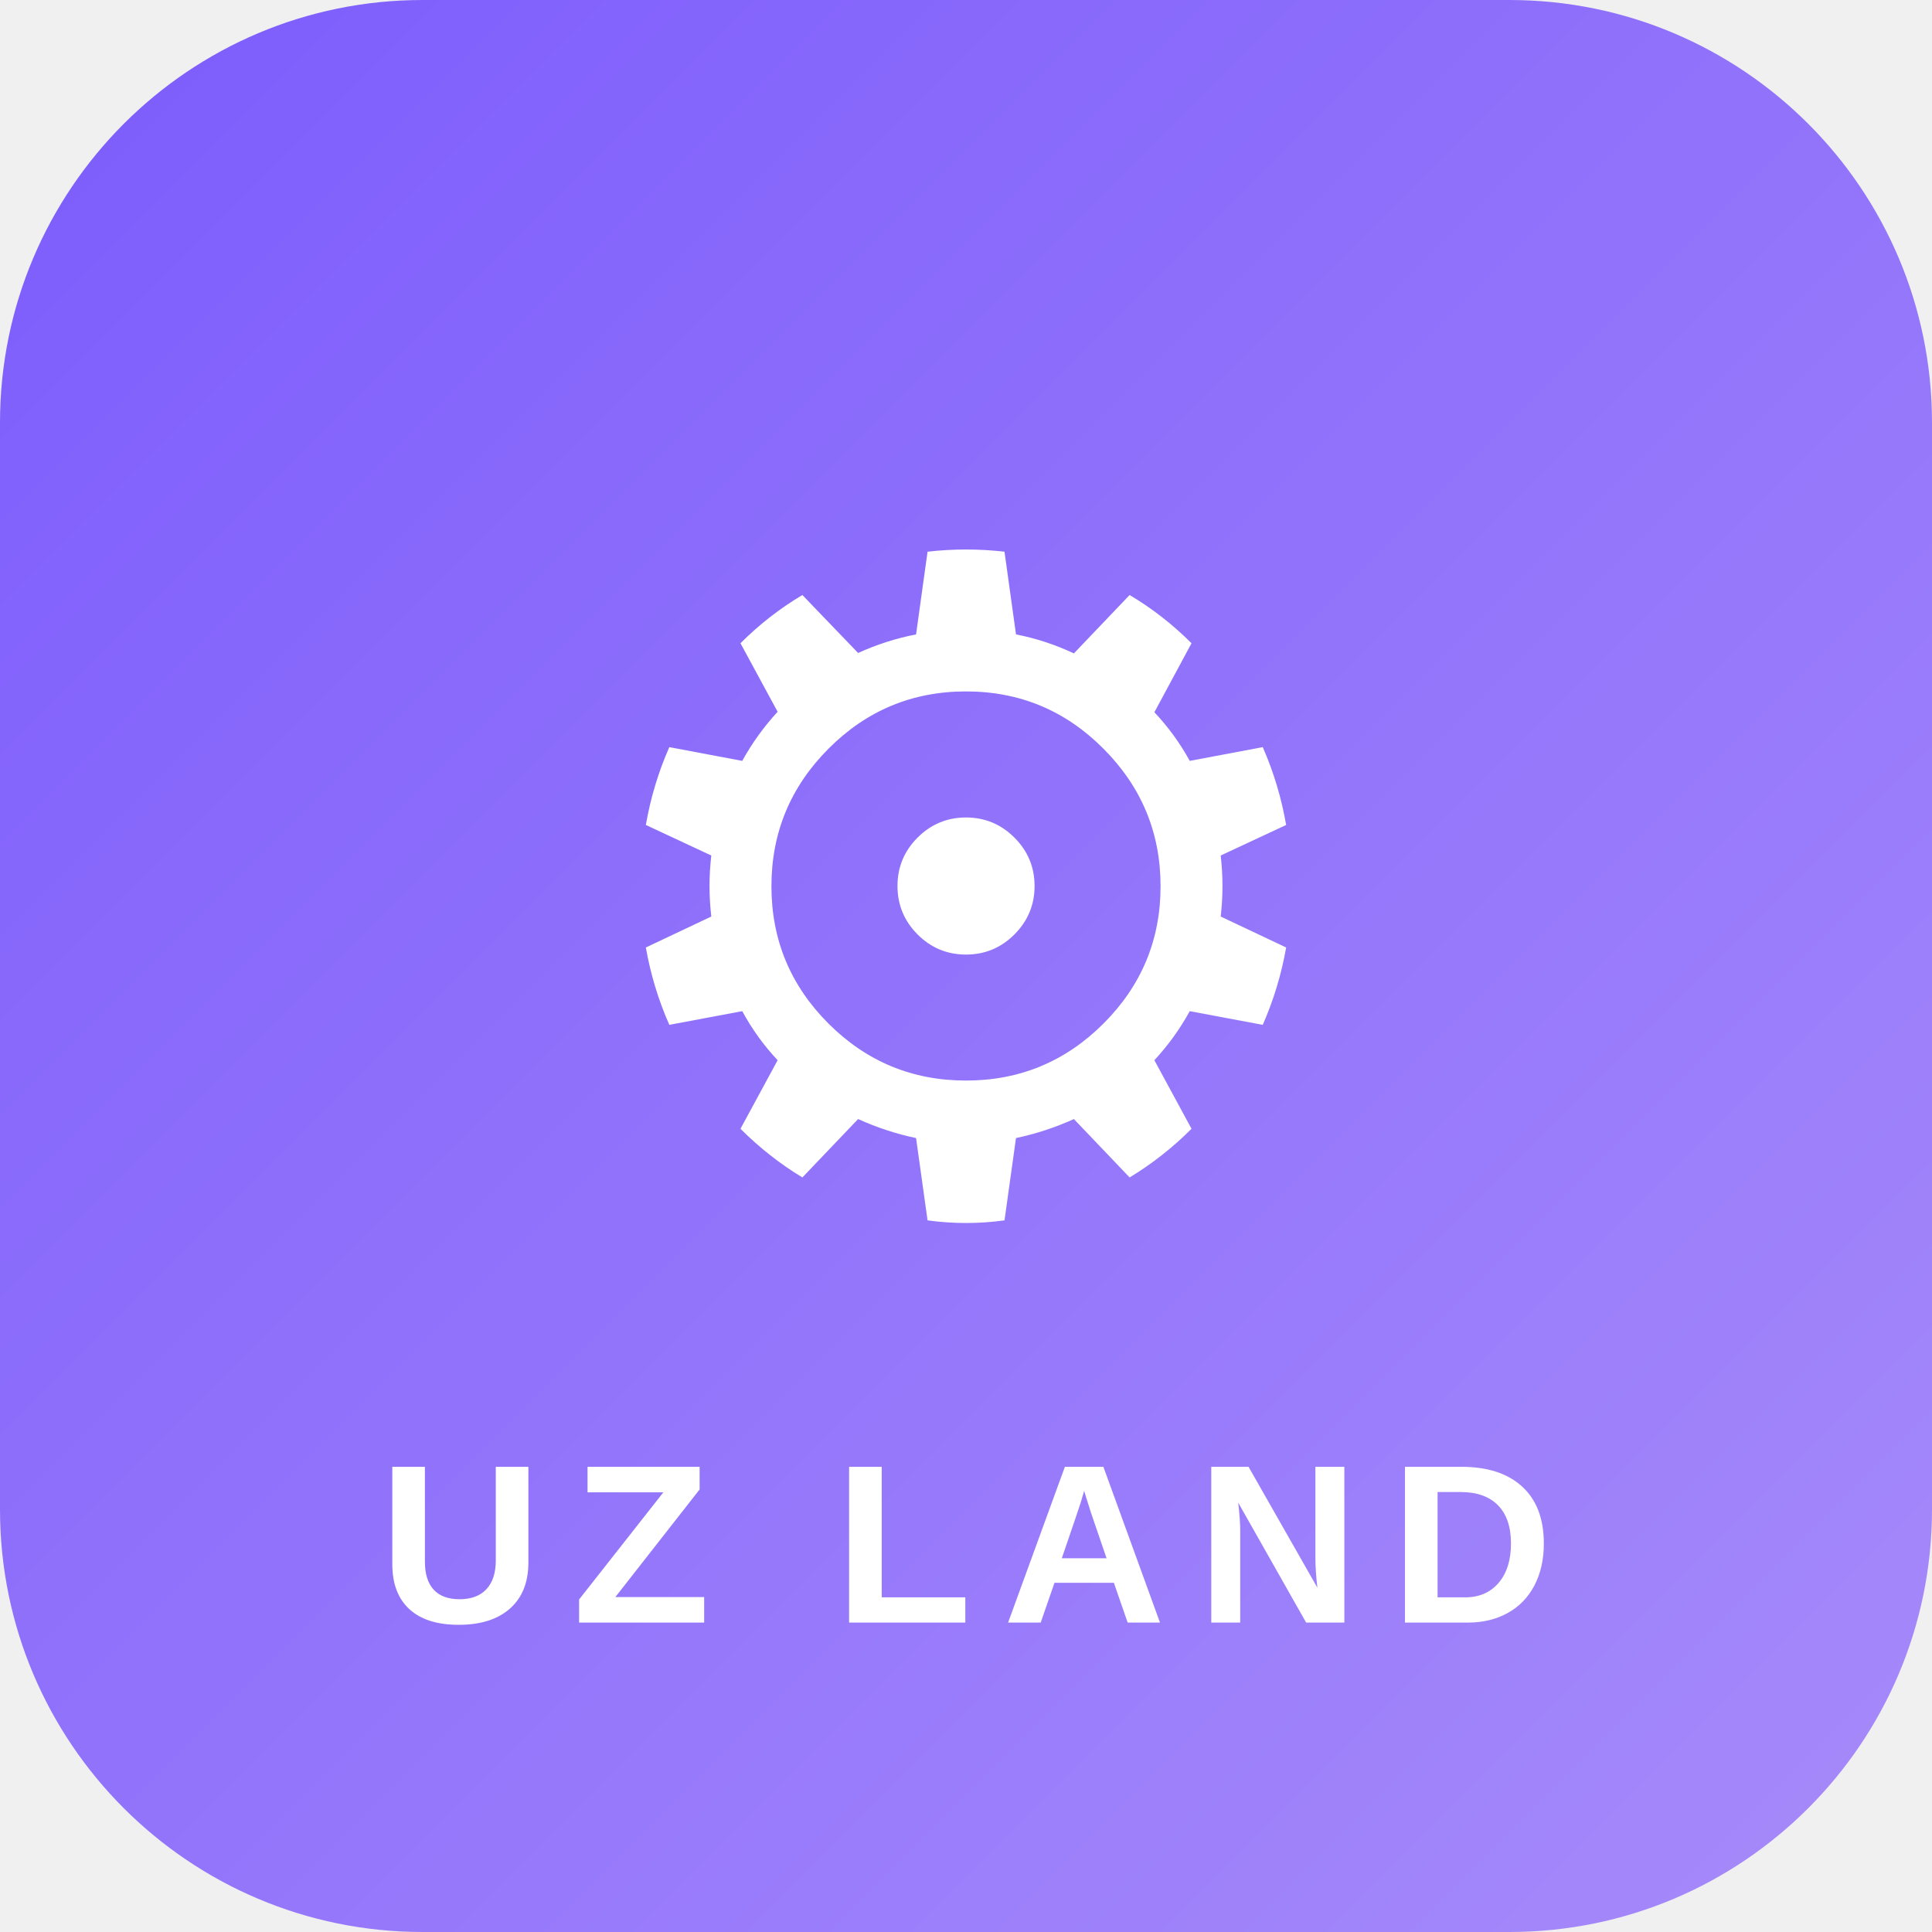
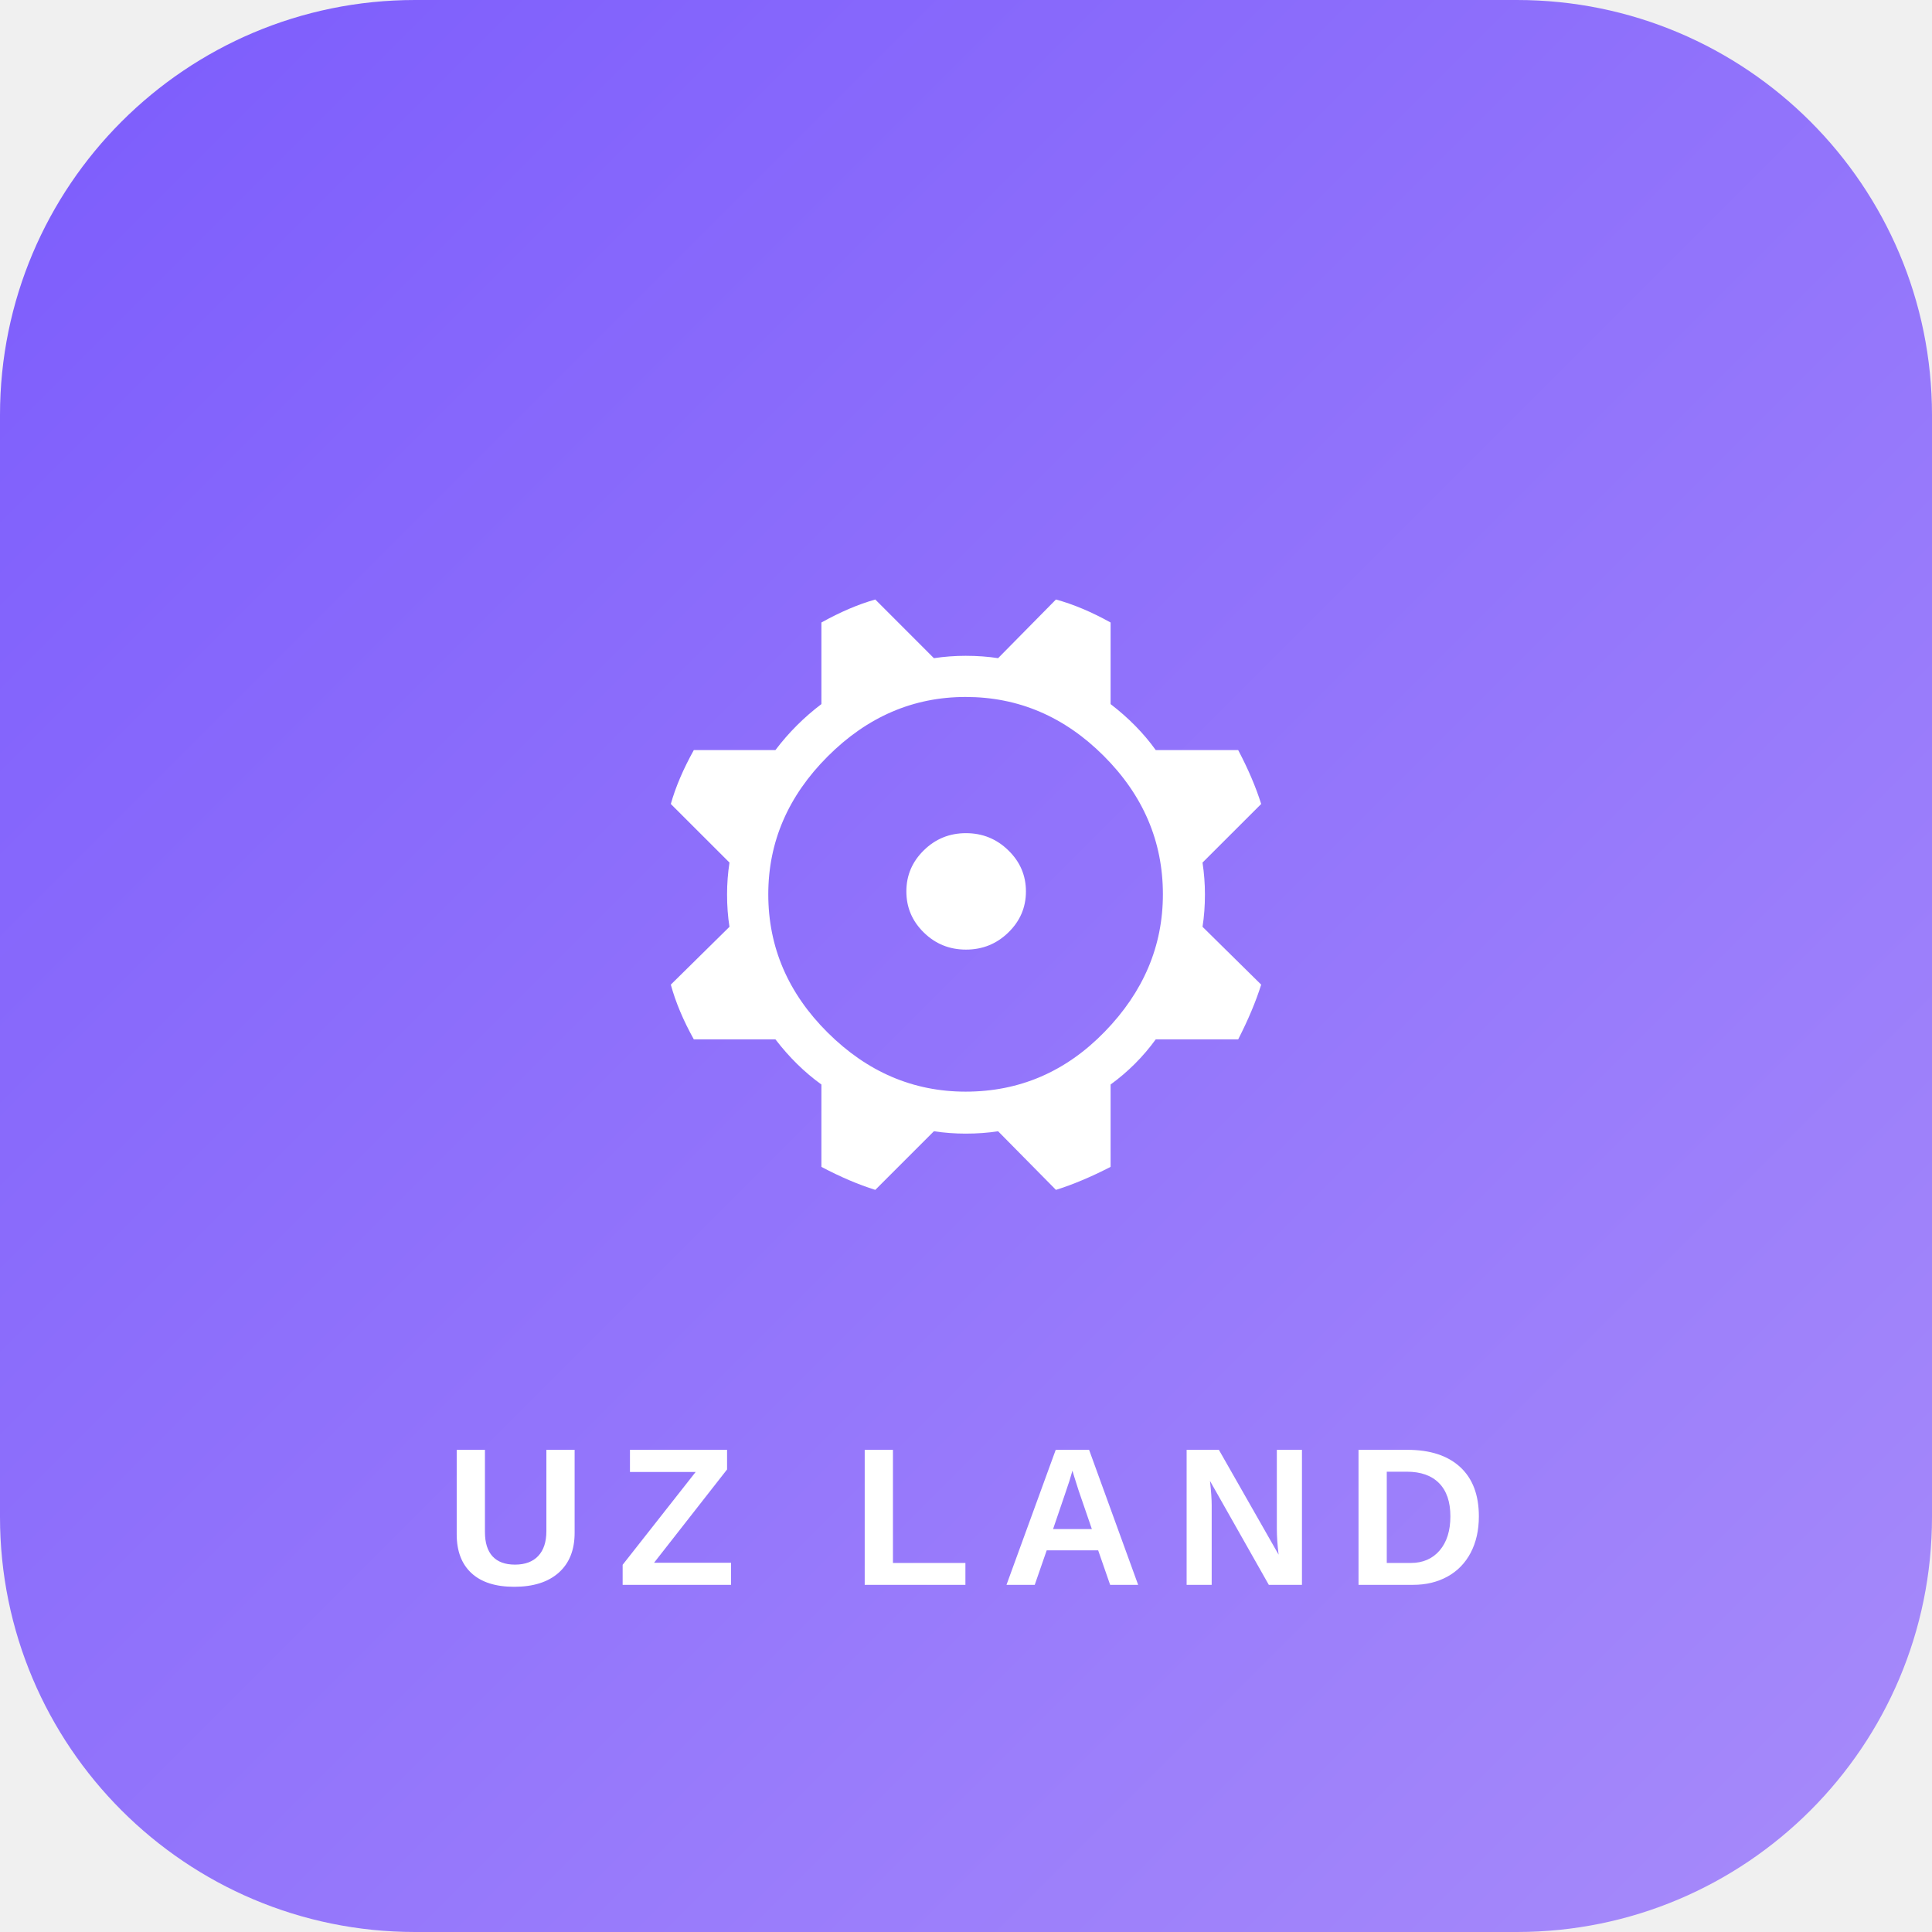
<svg xmlns="http://www.w3.org/2000/svg" width="512" height="512" viewBox="0 0 512 512">
  <defs>
    <linearGradient id="g" x1="0%" y1="0%" x2="100%" y2="100%">
      <stop offset="0%" style="stop-color:#7c5cfc" />
      <stop offset="100%" style="stop-color:#a78bfa" />
    </linearGradient>
  </defs>
-   <rect width="512" height="512" rx="112" fill="url(#g)" />
-   <text x="256" y="320" font-size="240" text-anchor="middle" fill="white">⚙️</text>
-   <text x="256" y="430" font-size="60" text-anchor="middle" fill="white" font-family="Arial" font-weight="bold" letter-spacing="8">UZ LAND</text>
+   <rect width="512" height="512" rx="110" fill="url(#g)" />
+   <text x="256" y="300" font-size="210" text-anchor="middle" fill="white" font-family="serif">⚙</text>
+   <text x="256" y="420" font-size="52" text-anchor="middle" fill="white" font-family="Arial" font-weight="bold" letter-spacing="8">UZ LAND</text>
</svg>
